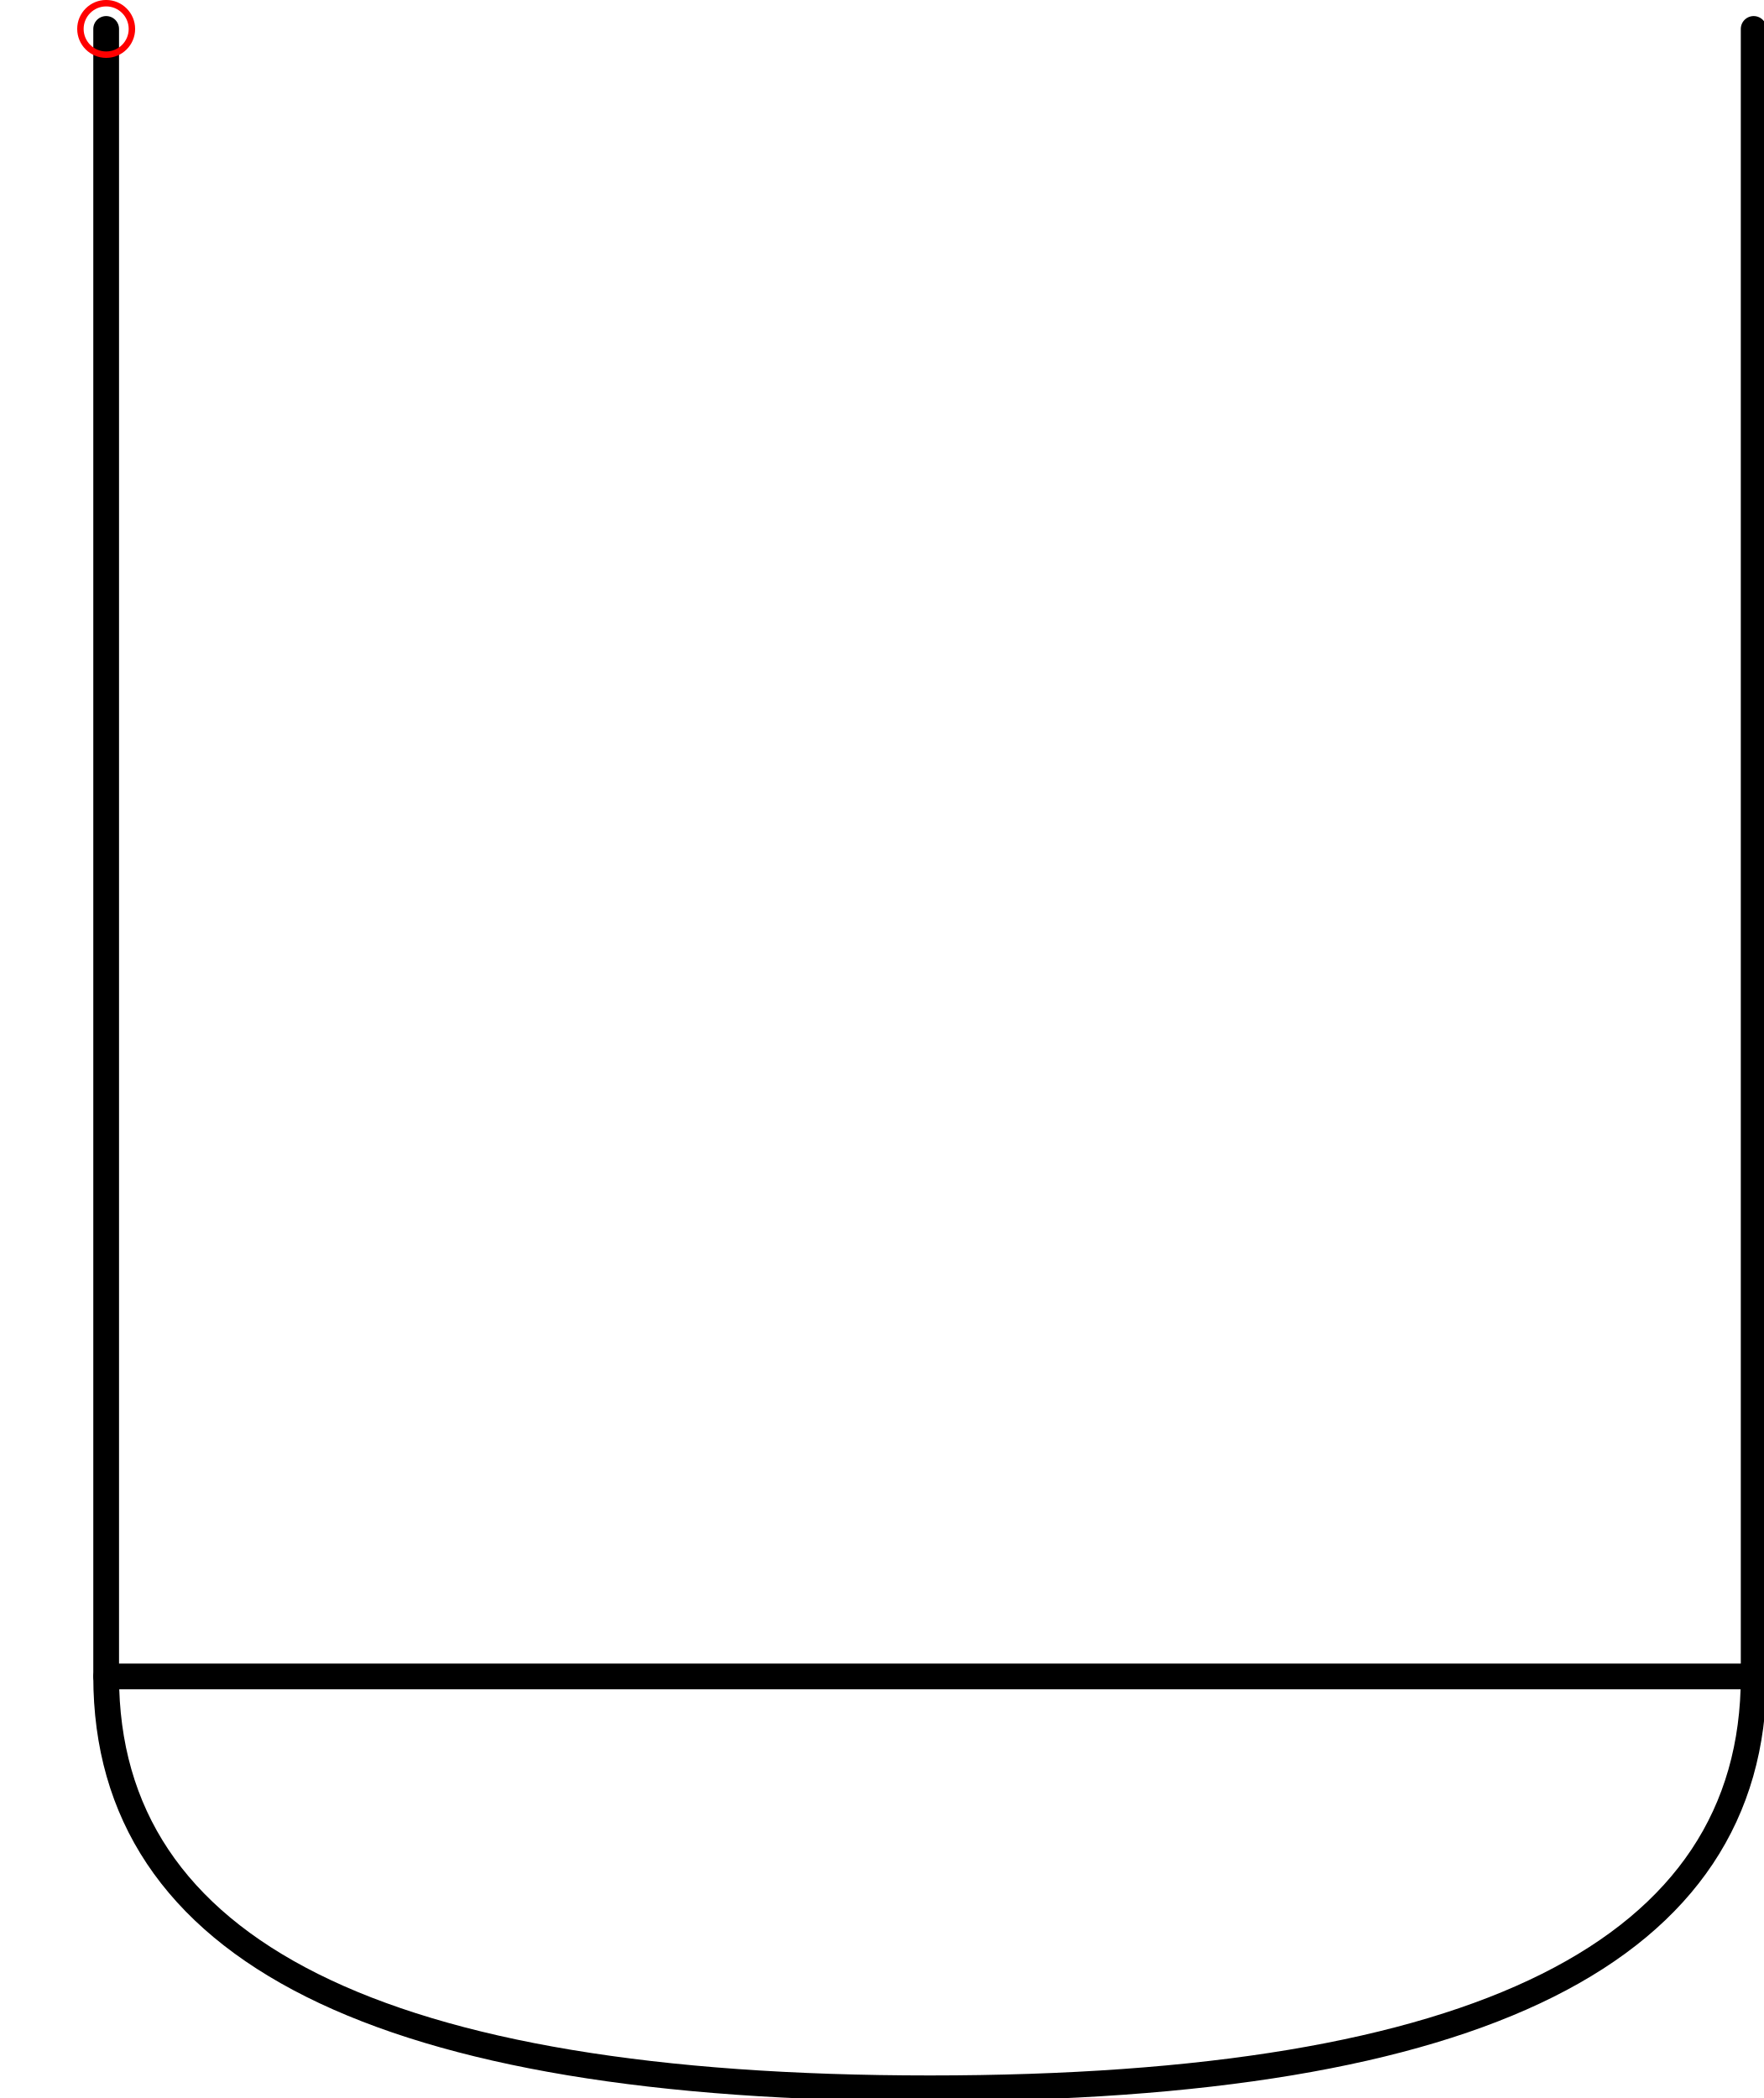
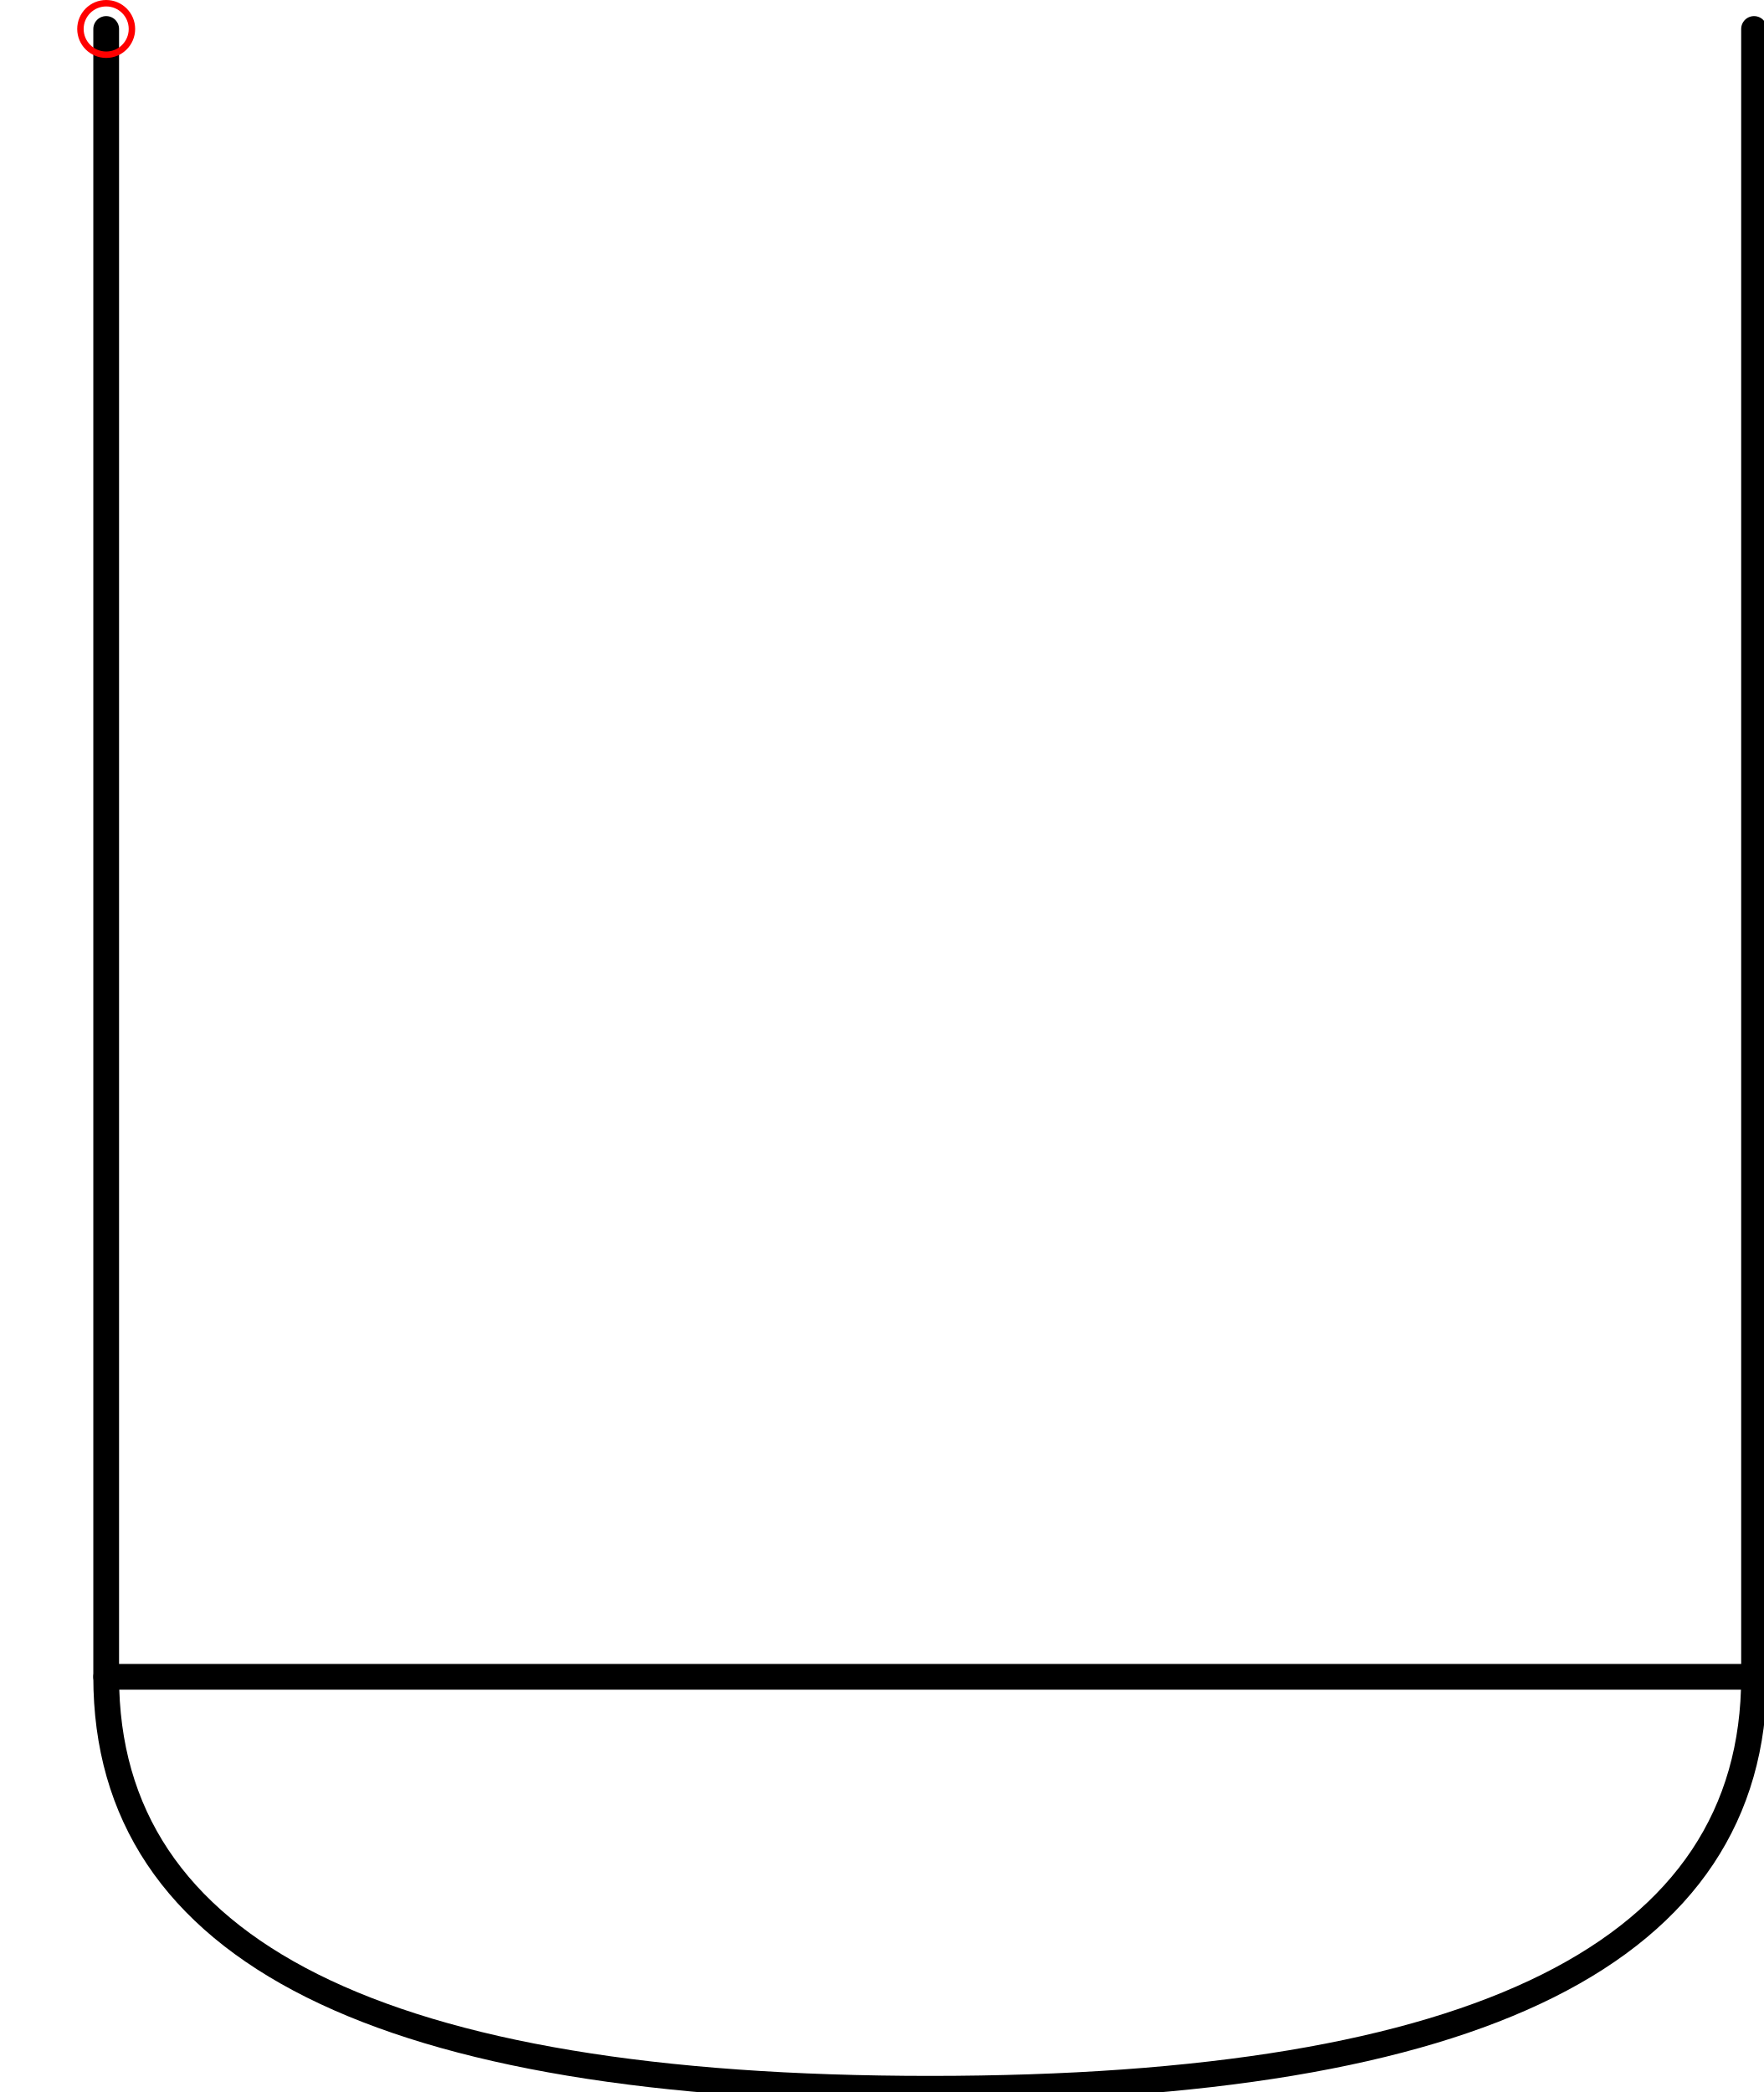
- <svg xmlns="http://www.w3.org/2000/svg" version="1.1" width="72.49mm" height="86.247mm" viewBox="-1.031 -0.281 17.125 20.375">
+ <svg xmlns="http://www.w3.org/2000/svg" version="1.1" width="72.49mm" height="85.983mm" viewBox="-1.031 -0.281 17.125 20.312">
  <defs vector-effect="non-scaling-stroke" />
  <g>
    <g id="cell-peApDoT60m2xcrVAQHTZ-7" layer="Symbol">
      <path d="M0 0L0 16" fill="none" stroke="rgb(0, 0, 0)" stroke-miterlimit="10" pointer-events="stroke" stroke-width="0.25" stroke-linecap="round" stroke-linejoin="round" />
    </g>
    <g id="cell-peApDoT60m2xcrVAQHTZ-9" layer="Symbol">
      <path d="M16 16Q16 20 8 20 0 20 0 16Z" fill="none" stroke="rgb(0, 0, 0)" stroke-miterlimit="10" pointer-events="all" stroke-width="0.25" stroke-linecap="round" stroke-linejoin="round" />
    </g>
    <g id="cell-peApDoT60m2xcrVAQHTZ-0" layer="Symbol">
      <path d="M16 0L16 16" fill="none" stroke="rgb(0, 0, 0)" stroke-miterlimit="10" pointer-events="stroke" stroke-width="0.25" stroke-linecap="round" stroke-linejoin="round" />
    </g>
    <g id="cell-peApDoT60m2xcrVAQHTZ-3" content="&lt;object label=&quot;origo&quot;/&gt;" data-label="origo" layer="Origo">
      <ellipse cx="0" cy="0" rx="0.25" ry="0.25" fill="none" stroke="#ff0000" vector-effect="non-scaling-stroke" />
    </g>
  </g>
</svg>
